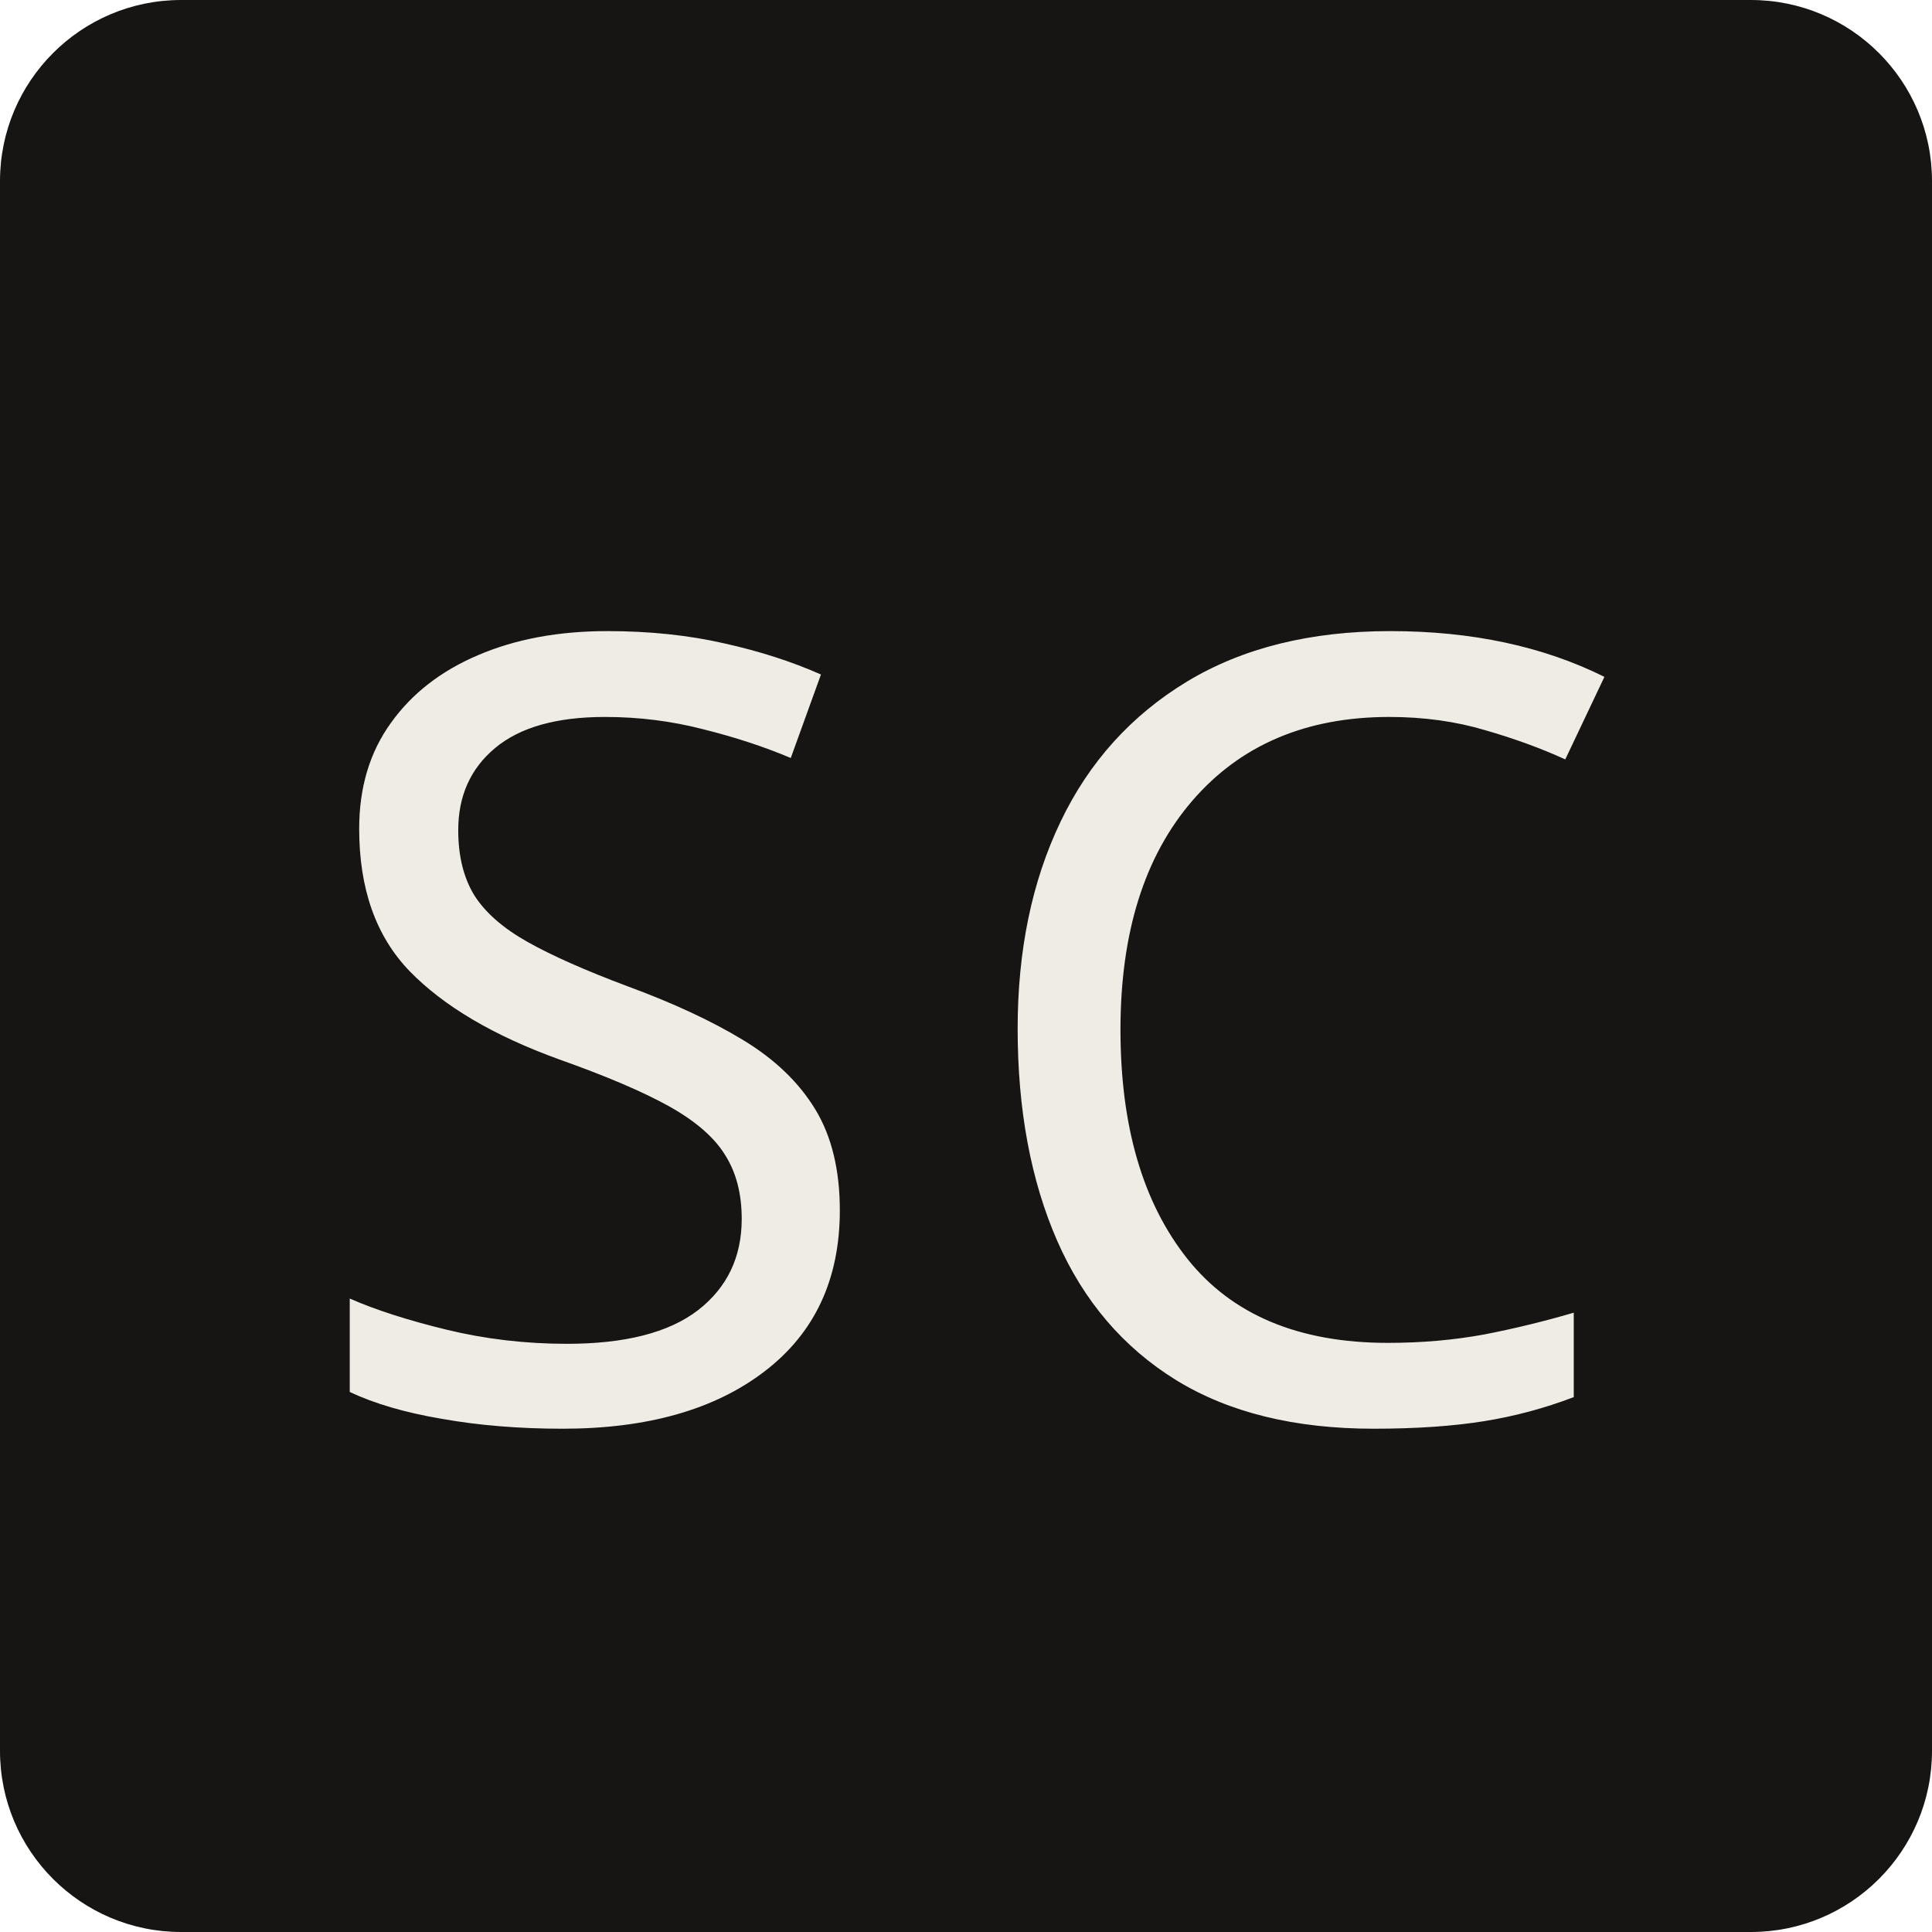
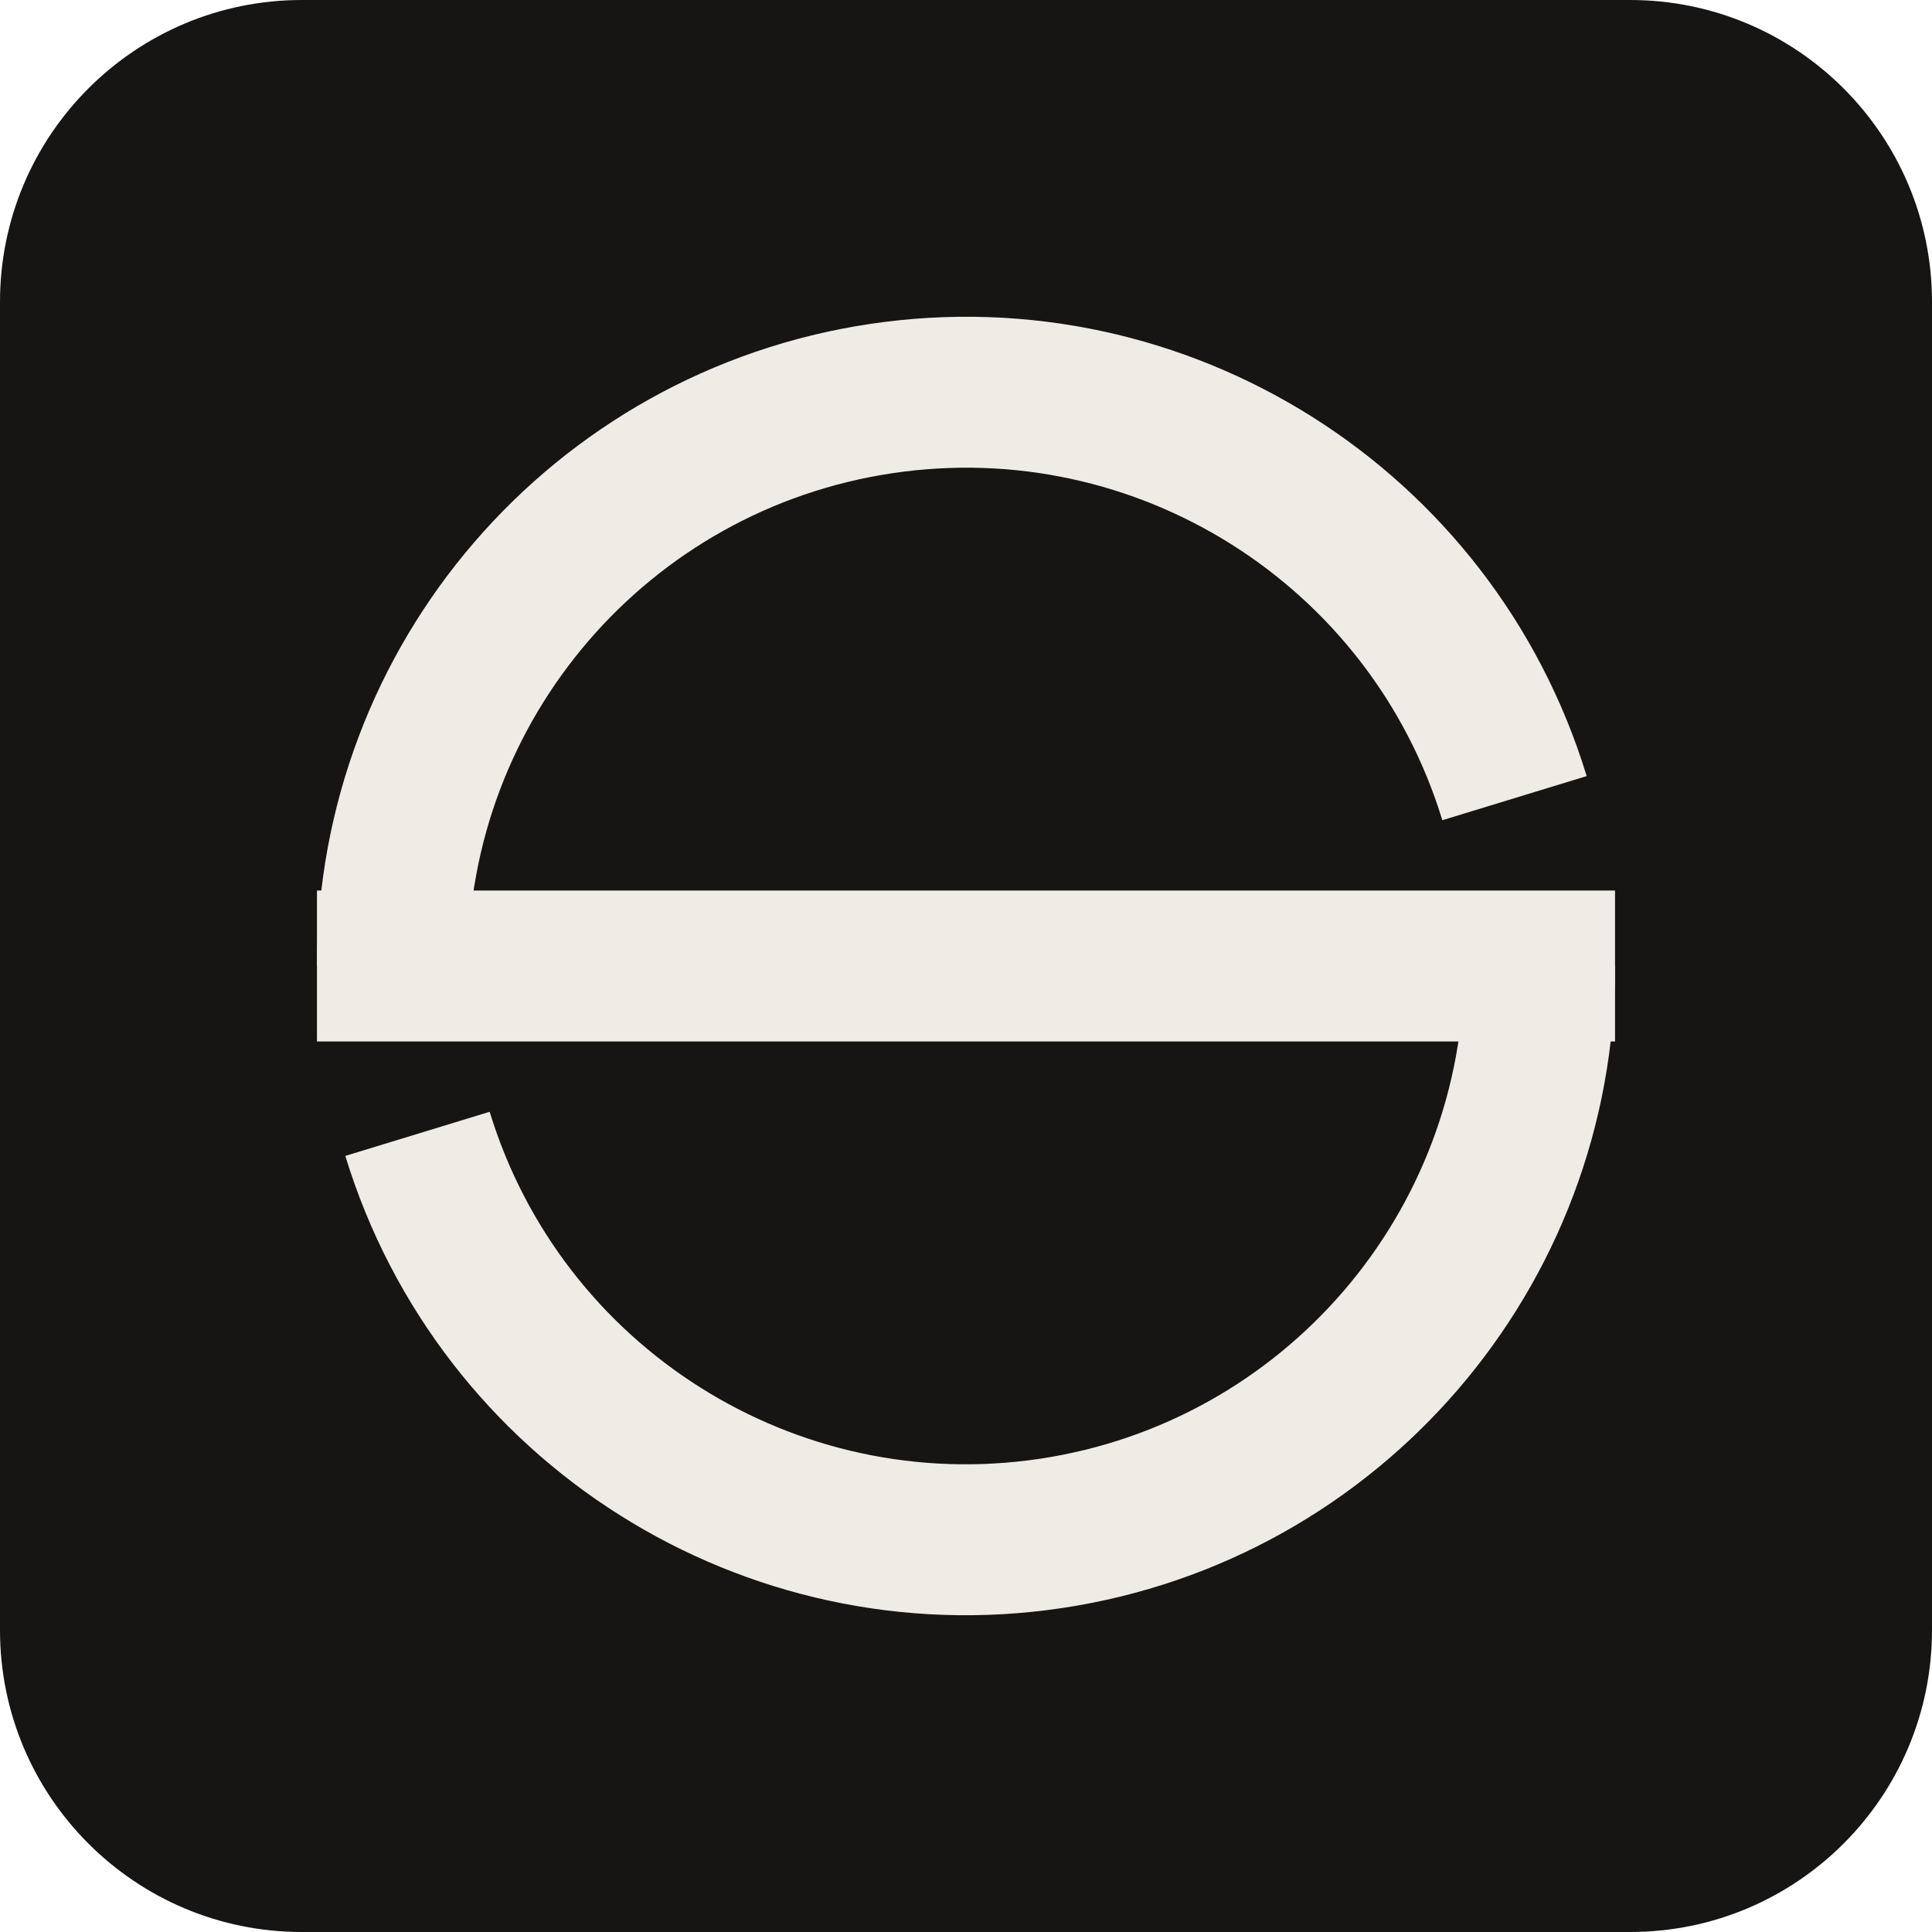
<svg xmlns="http://www.w3.org/2000/svg" viewBox="0 0 64 64">
-   <rect width="64" height="64" rx="6" fill="#161513" />
-   <text x="32" y="33" text-anchor="middle" dominant-baseline="central" font-family="Jost, Futura, 'Century Gothic', sans-serif" font-weight="300" font-size="36" letter-spacing="2" fill="#EFECE6">SC</text>
+   <rect width="64" height="64" rx="10" fill="#161513" />
+   <g fill="none" stroke="#EFECE6" stroke-width="5">
+     <path d="M13 32A19 19 0 0 1 50.17 26.44" />
+     <path d="M51 32A19 19 0 0 1 13.83 37.56" />
+     <path d="M10.5 32H53.5" />
+   </g>
</svg>
